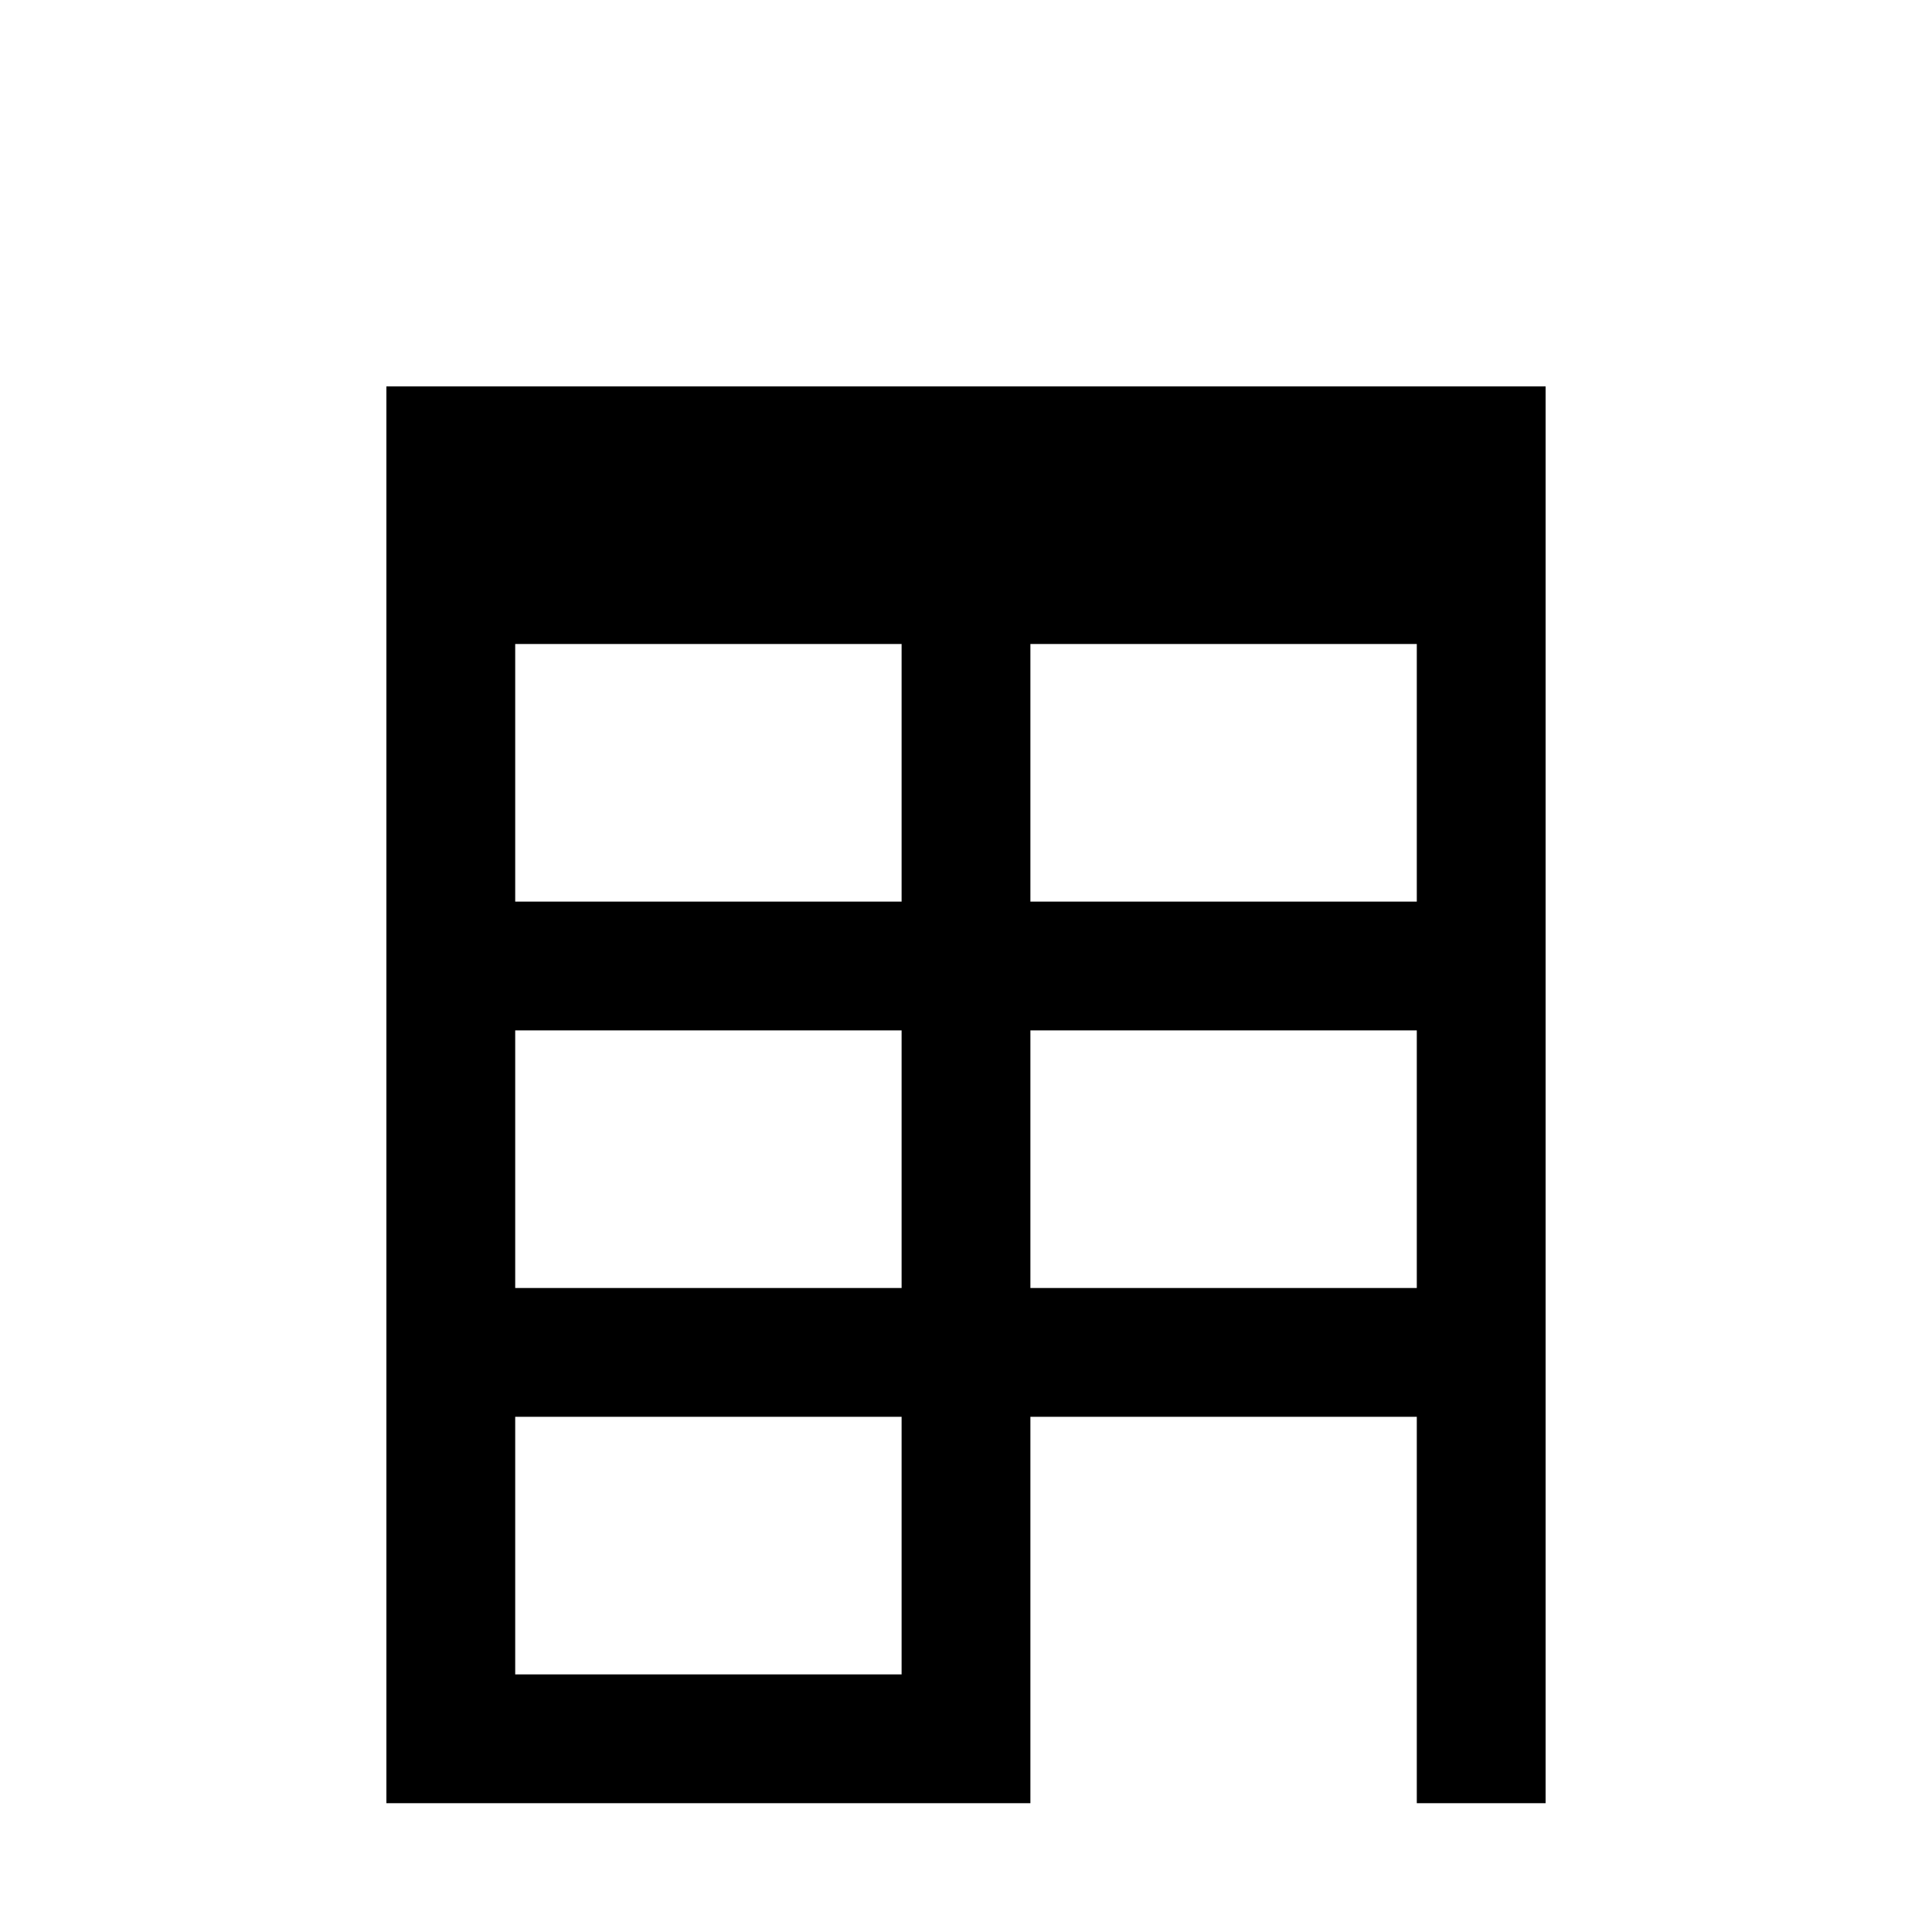
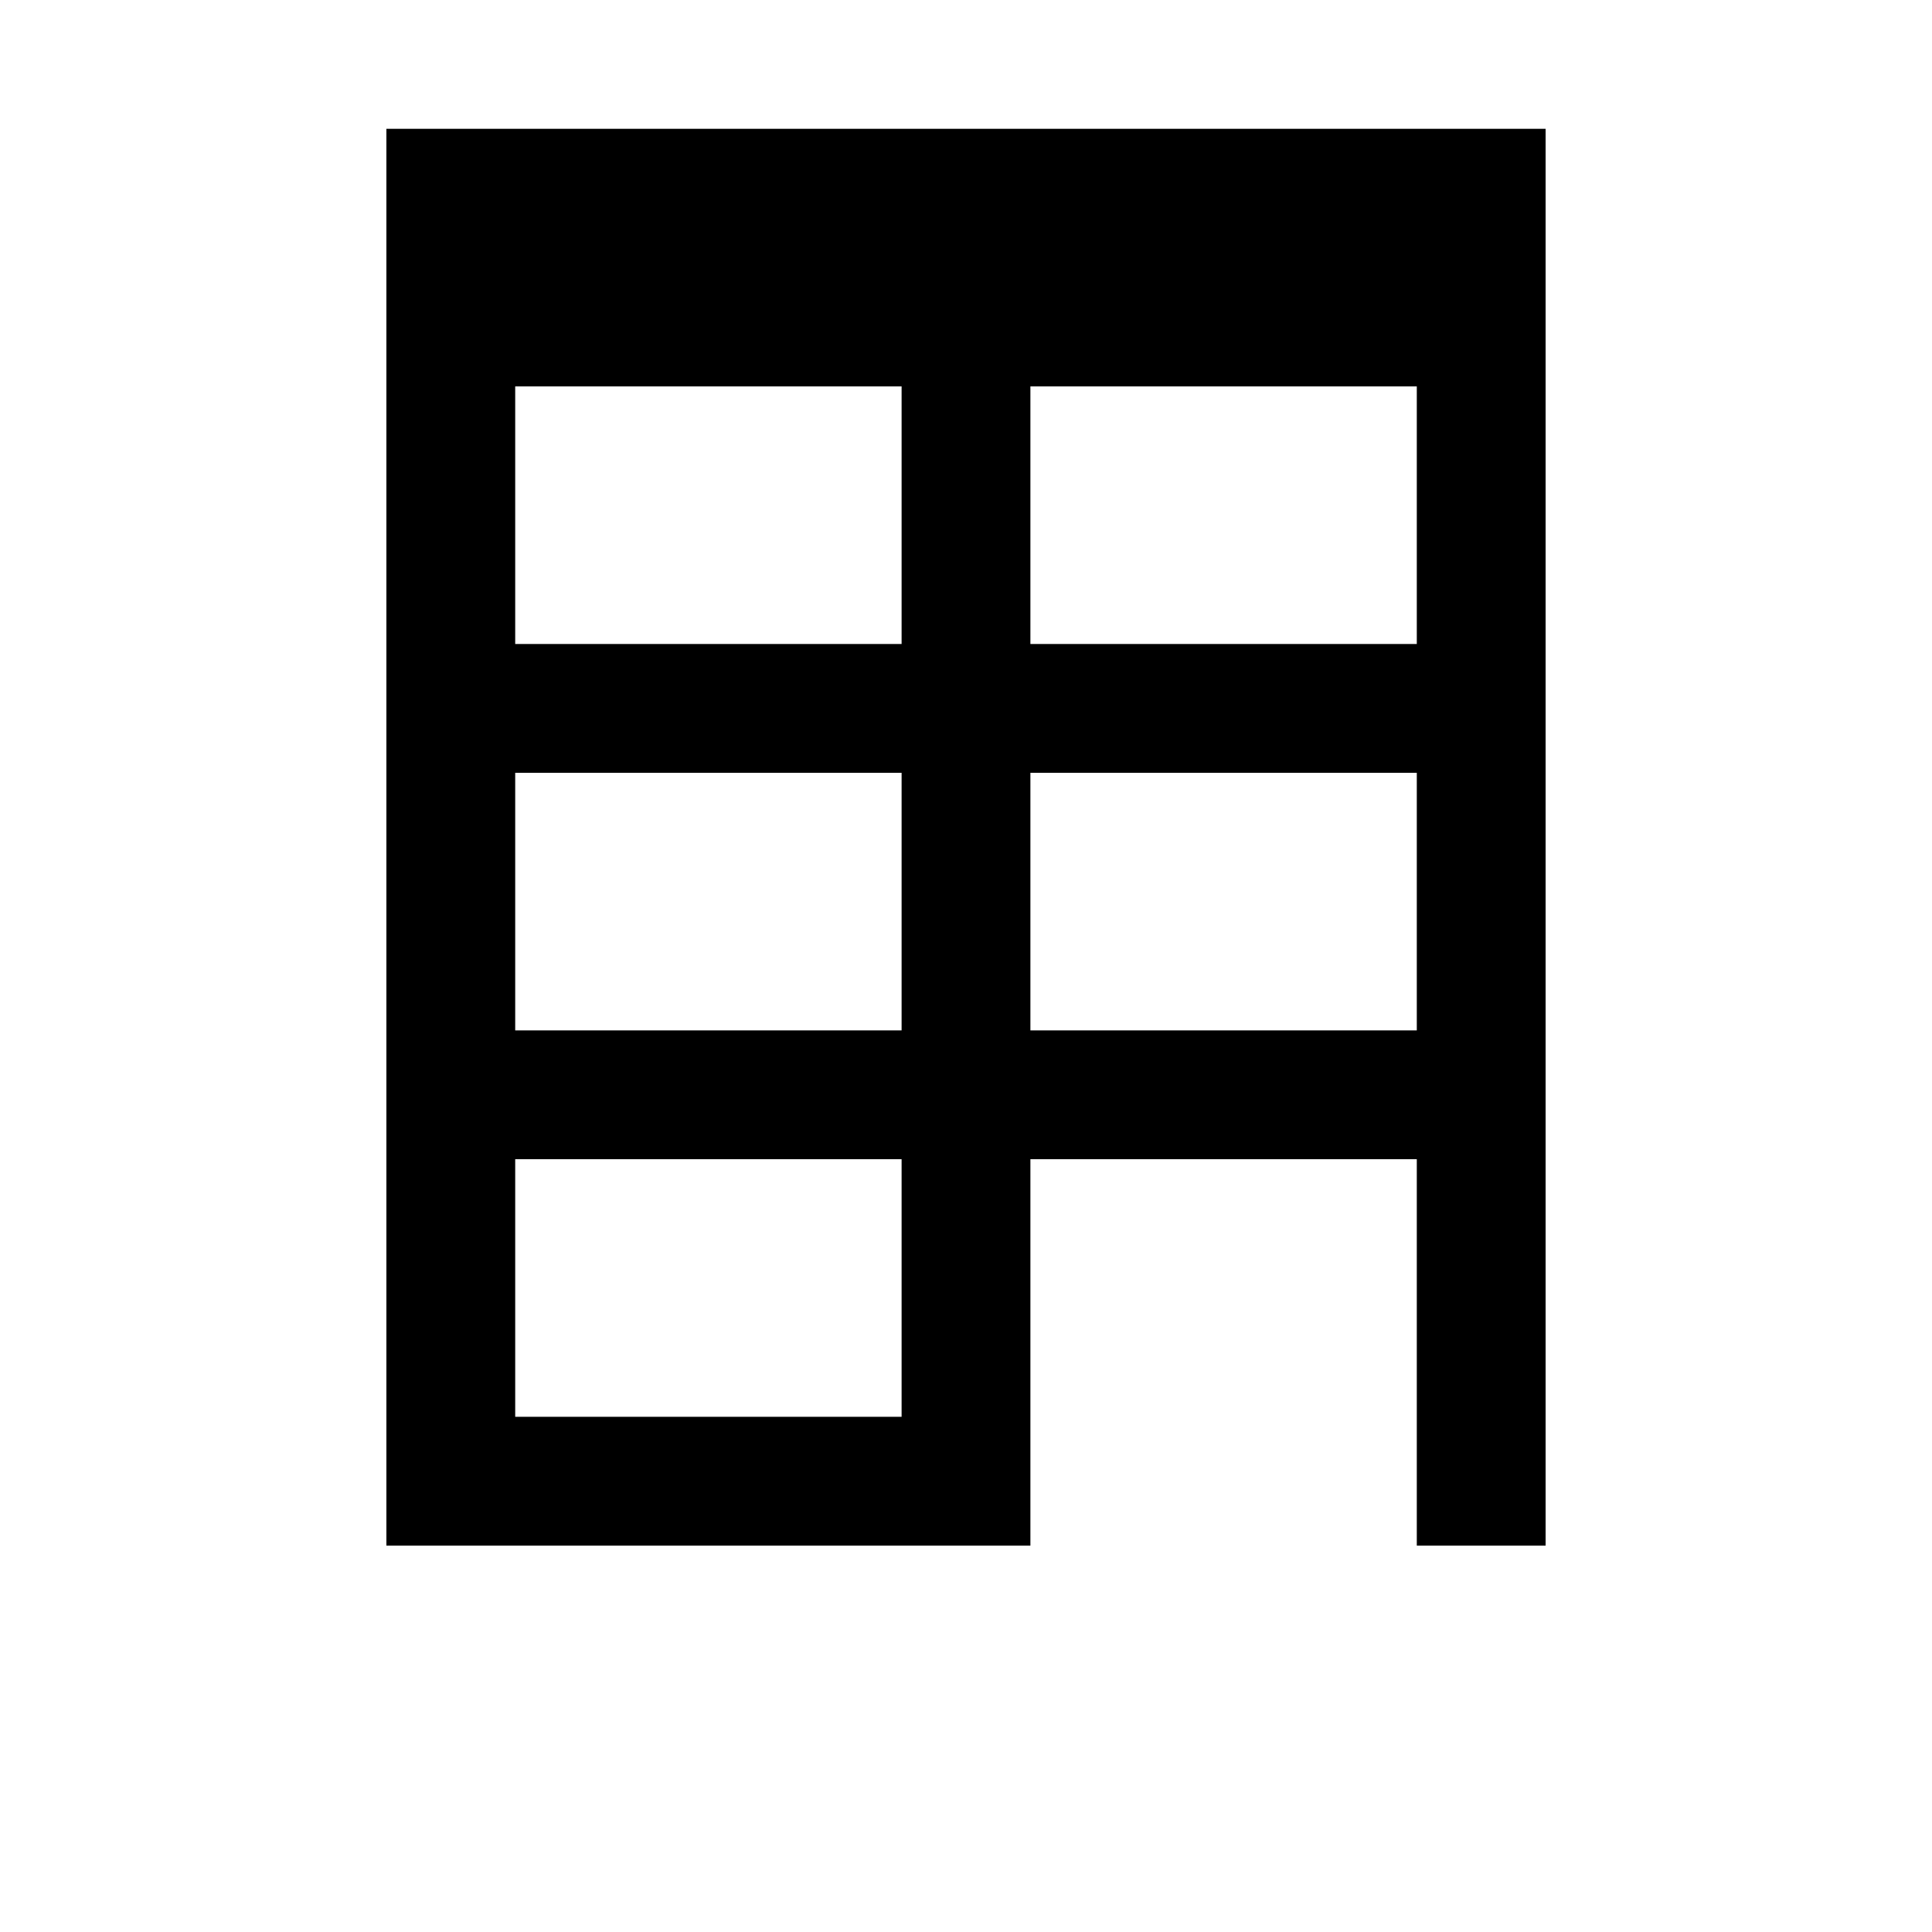
<svg xmlns="http://www.w3.org/2000/svg" width="15px" height="15px" viewBox="0 0 15 15" version="1.1">
  <defs />
  <g id="Page-1" stroke="none" stroke-width="1" fill="none" fill-rule="evenodd">
    <g id="dormitory" fill="#000000">
-       <g id="apartment" transform="translate(3, 3)">
+       <g id="apartment" transform="translate(3, 1)">
        <g id="Layer_1">
          <path d="M0,0 L0,11 L5,11 L5,8 L8,8 L8,11 L9,11 L9,0 L0,0 Z M4,10 L1,10 L1,8 L4,8 L4,10 Z M4,7 L1,7 L1,5 L4,5 L4,7 Z M4,4 L1,4 L1,2 L4,2 L4,4 Z M8,7 L5,7 L5,5 L8,5 L8,7 Z M8,4 L5,4 L5,2 L8,2 L8,4 Z" id="Shape" />
        </g>
      </g>
    </g>
  </g>
</svg>
